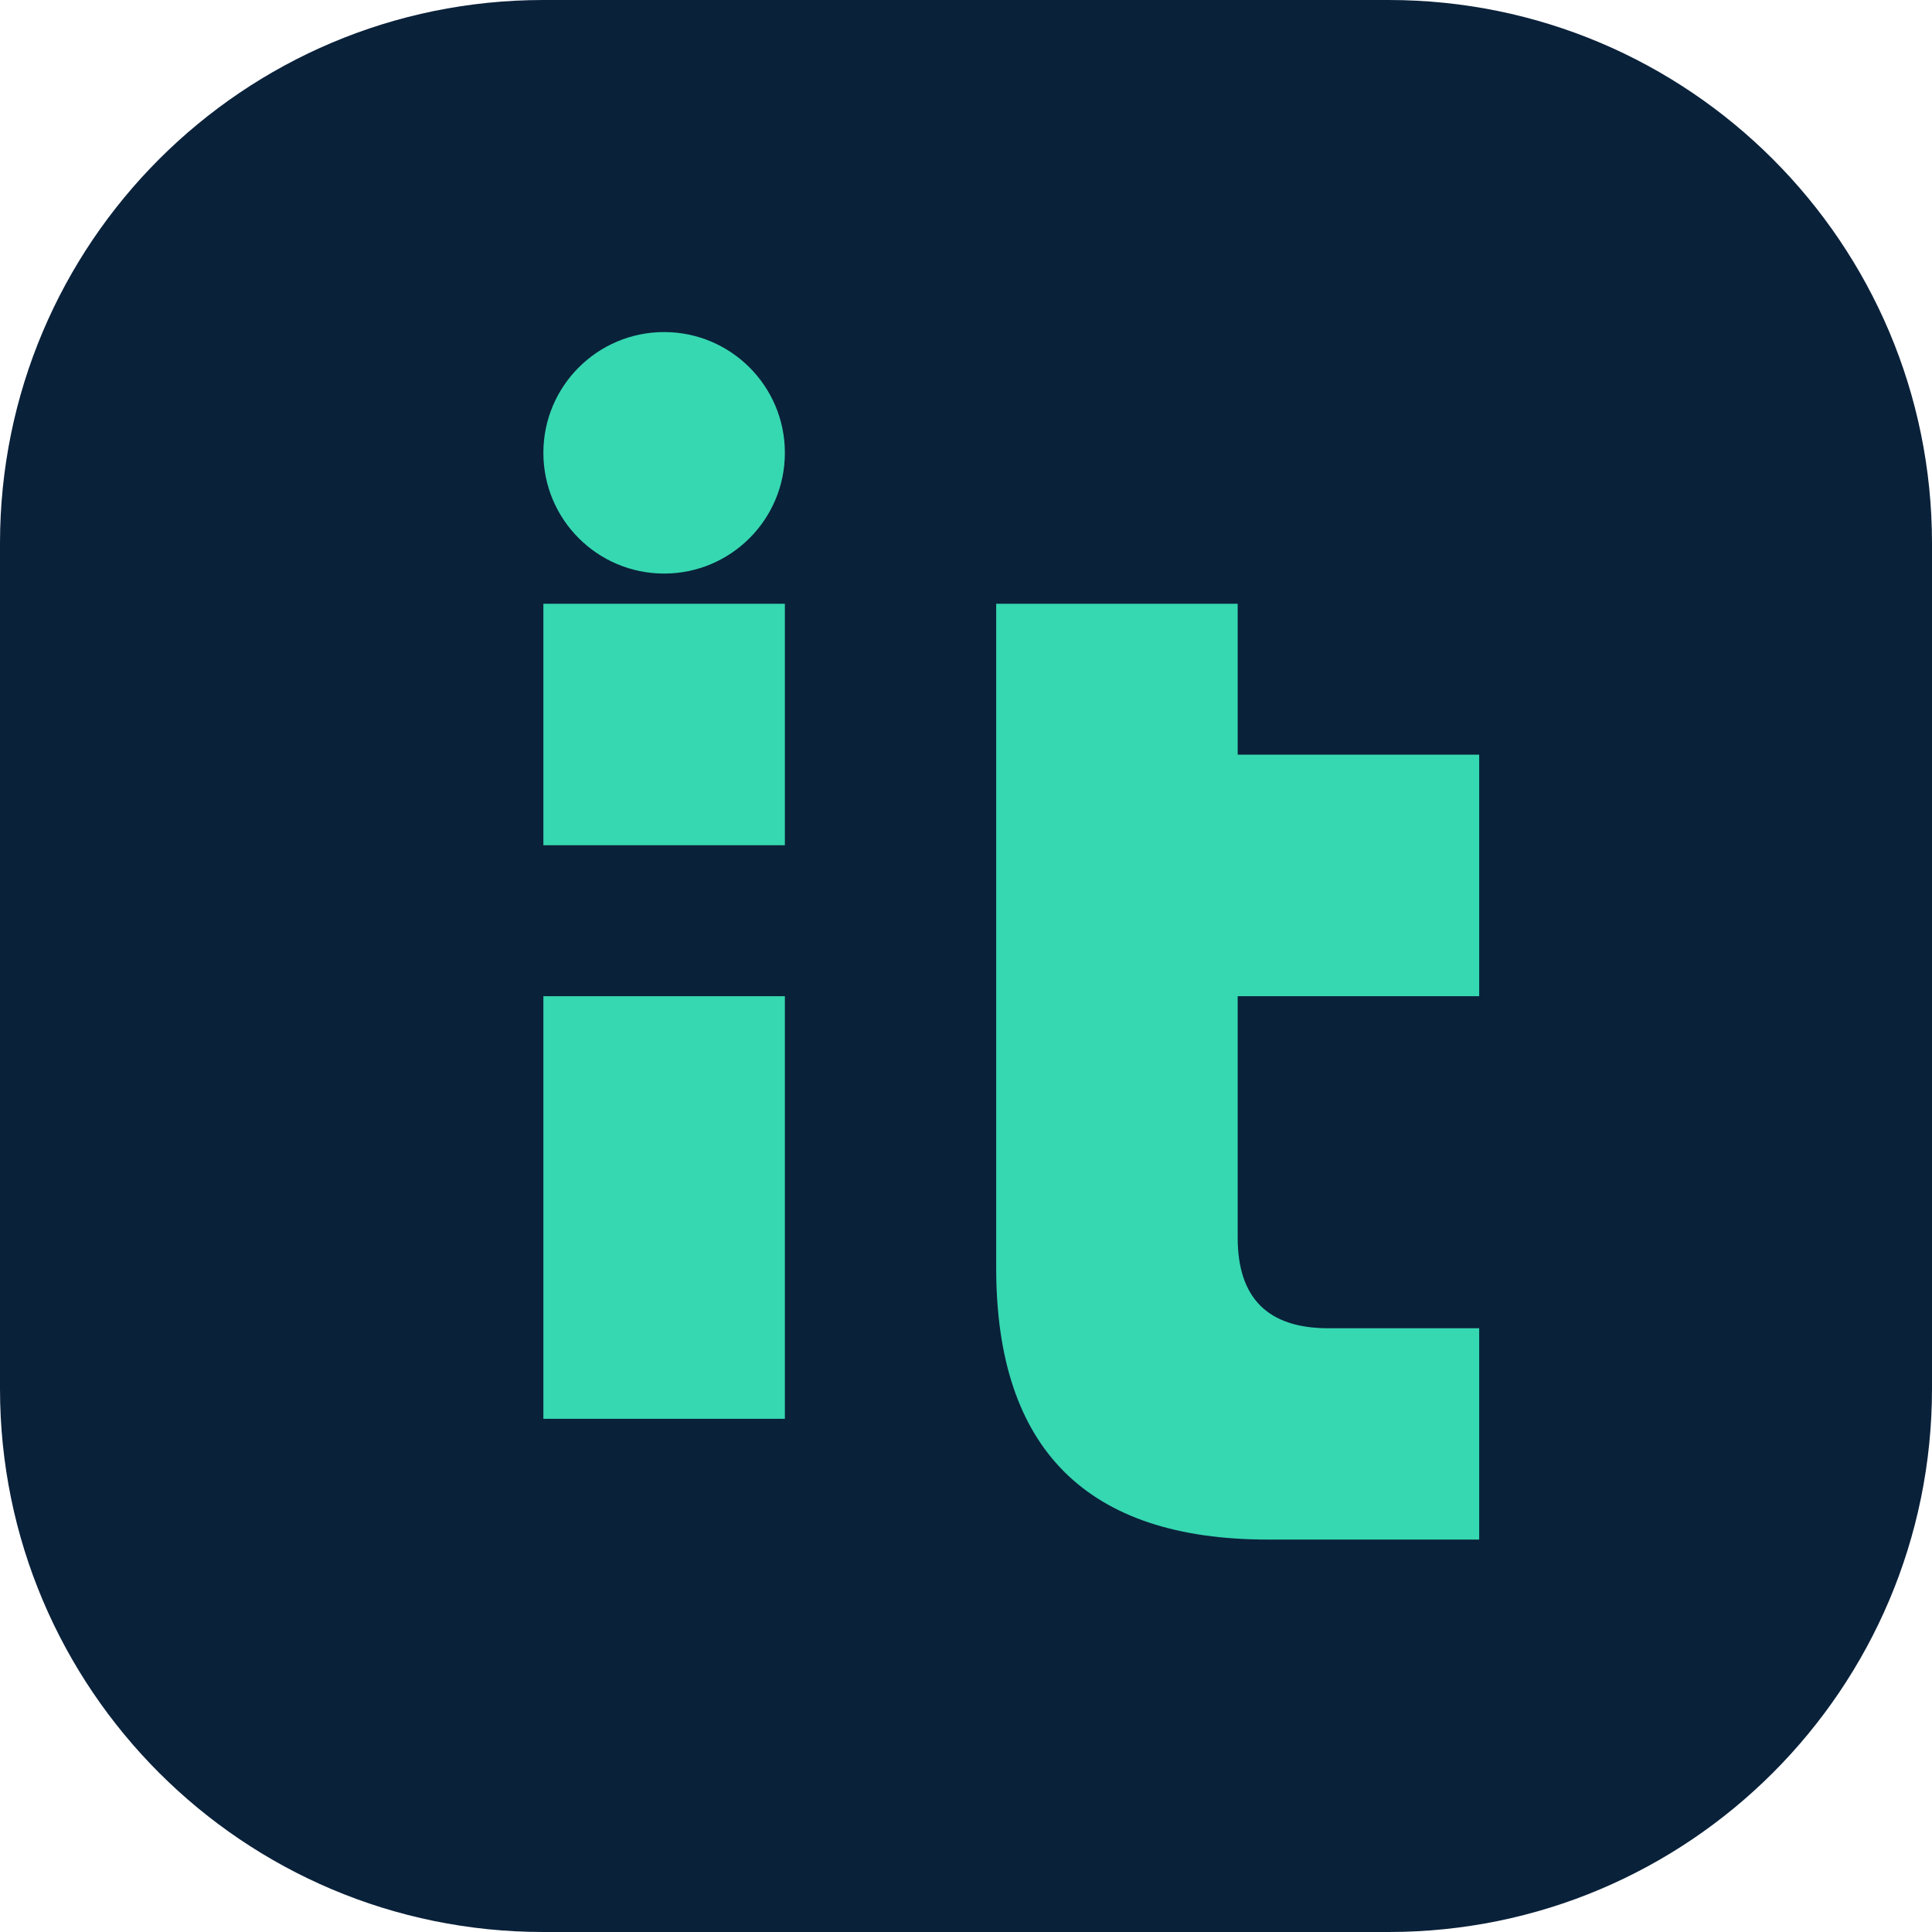
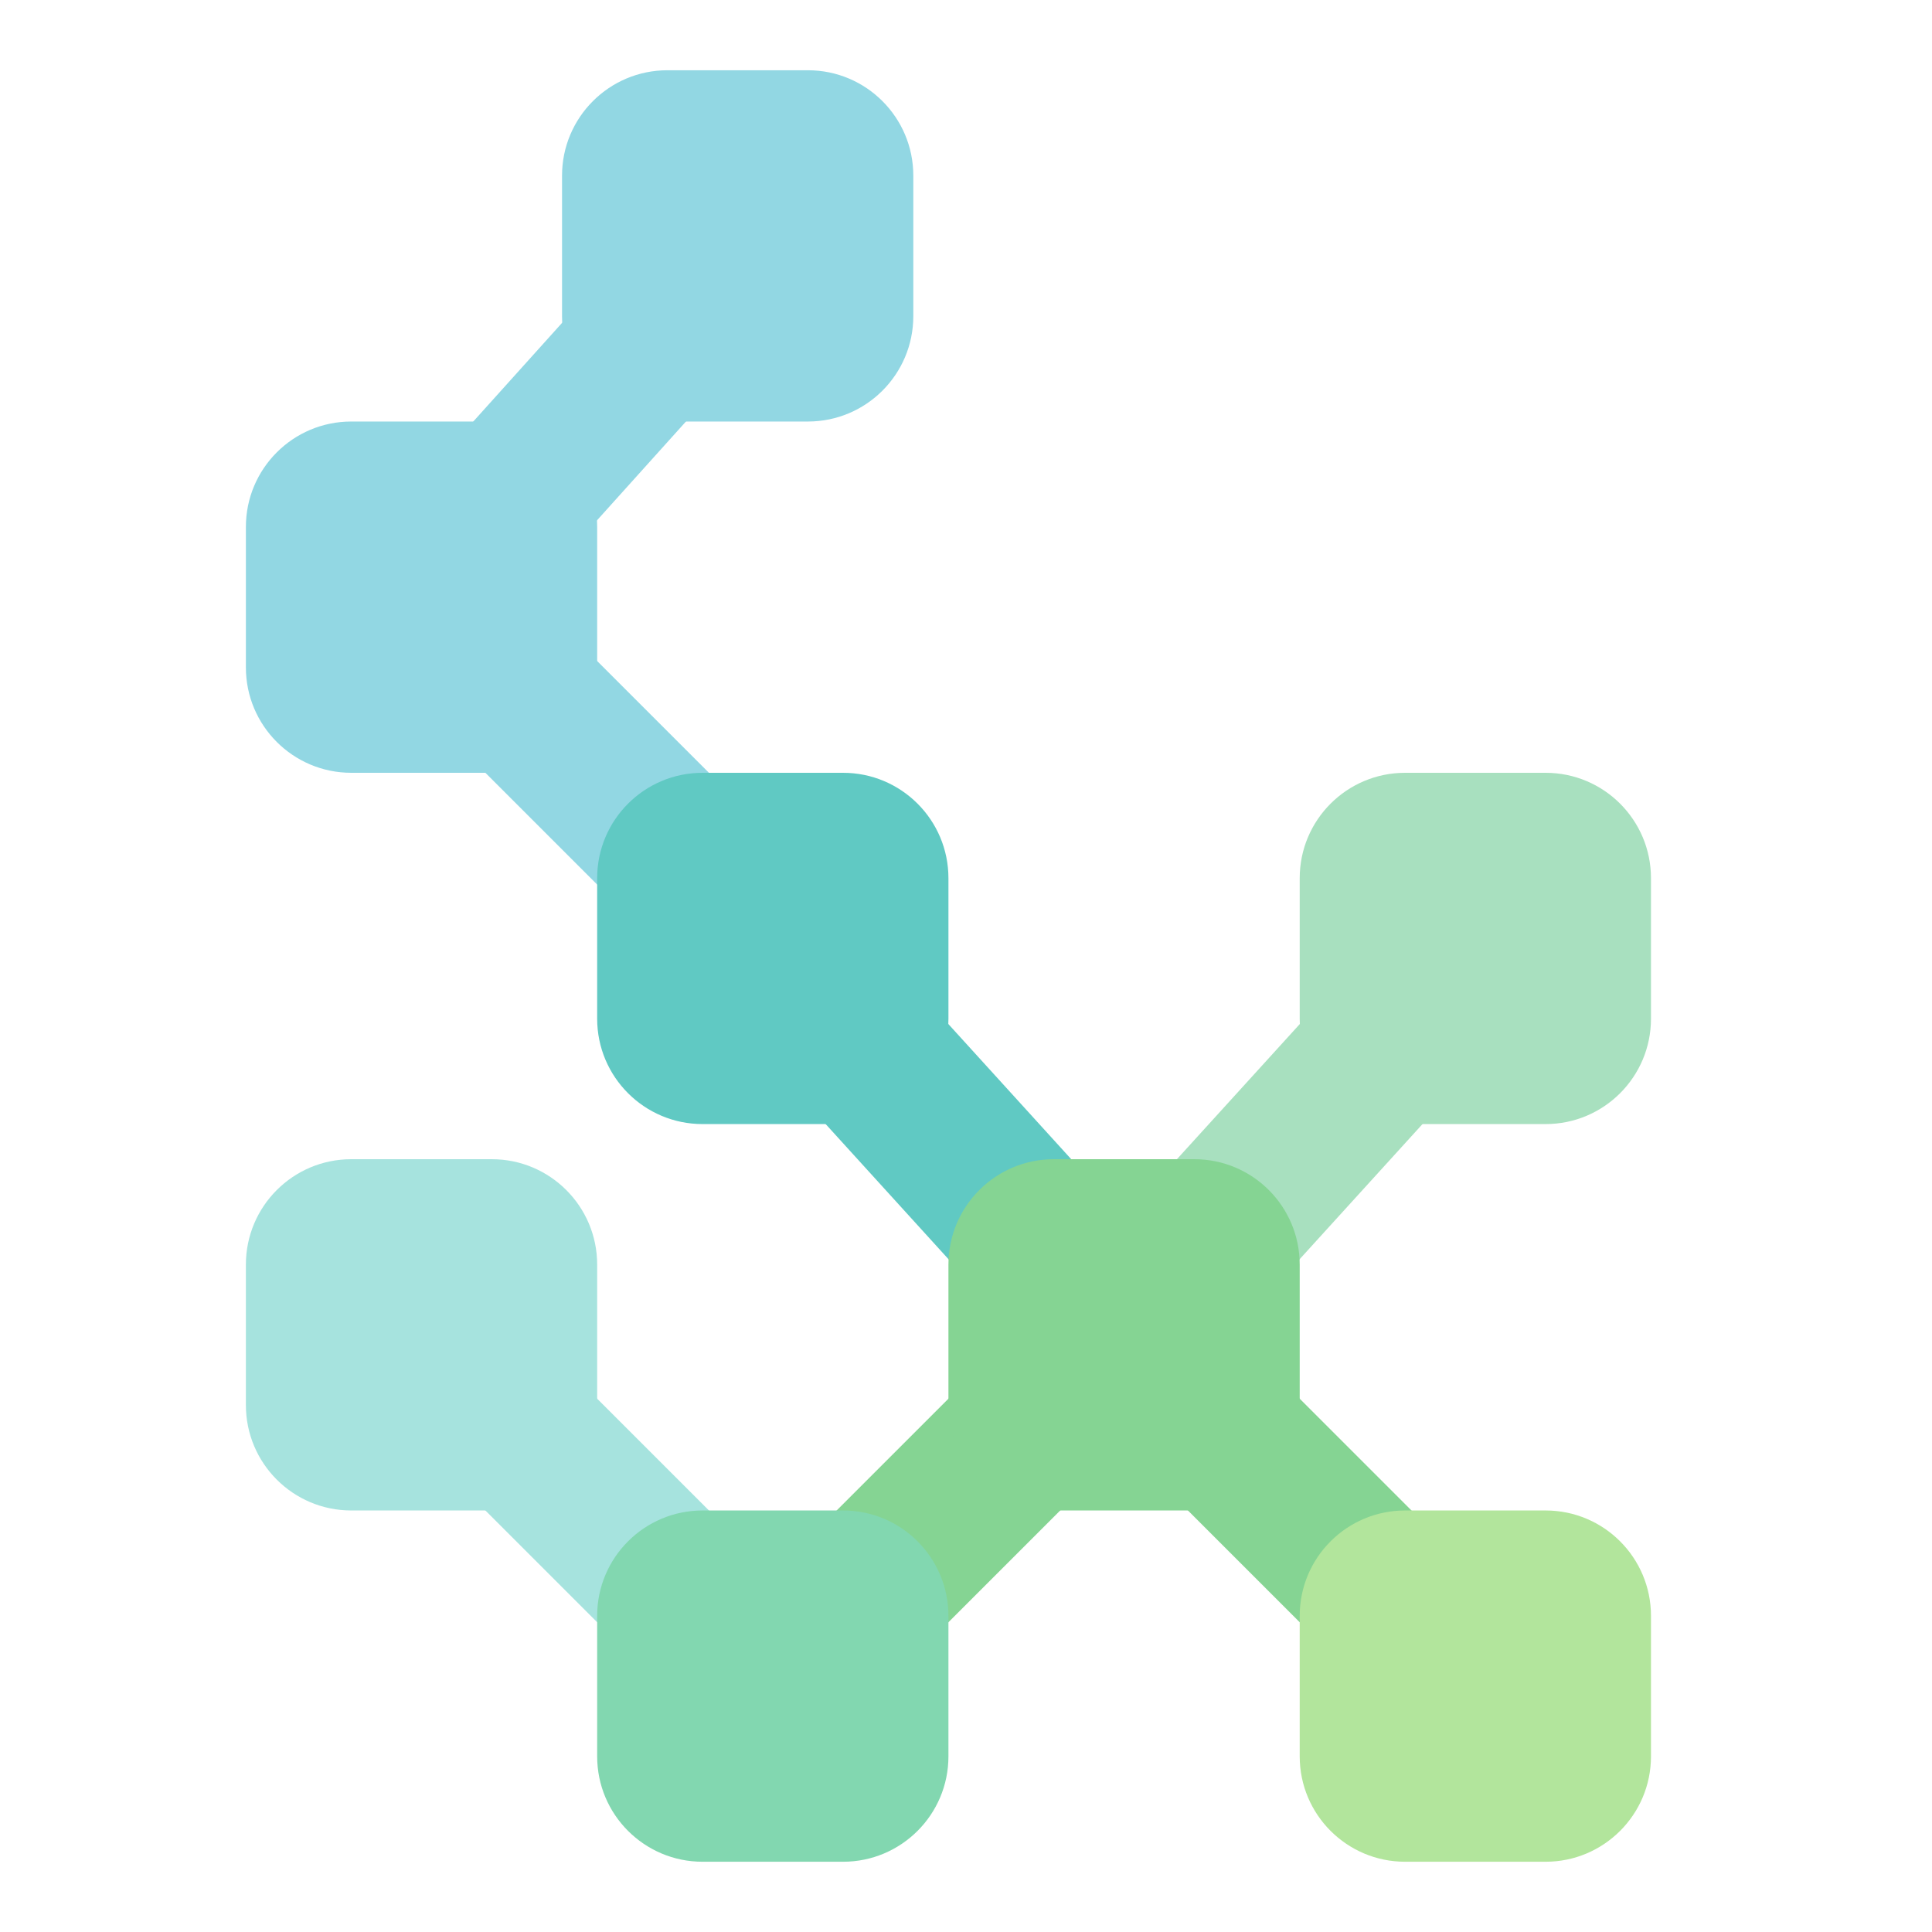
- <svg xmlns="http://www.w3.org/2000/svg" viewBox="0 0 64 64">
-   <rect width="64" height="64" rx="18" fill="#0a213a" />
-   <path d="M18 20h8v8h-8zm0 13h8v14h-8zm15-13h8v5h8v8h-8v8c0 2 1 3 3 3h5v7h-7c-6 0-9-3-9-9V20z" fill="#36d8b1" />
-   <circle cx="22" cy="15" r="4" fill="#36d8b1" />
+ <svg xmlns="http://www.w3.org/2000/svg" viewBox="0 0 55 55">
+   <line x1="21" y1="7" x2="12" y2="17" stroke="#92d7e3" stroke-width="4.5" stroke-linecap="round" />
+   <line x1="12" y1="17" x2="22" y2="27" stroke="#92d7e3" stroke-width="4.5" stroke-linecap="round" />
+   <line x1="22" y1="27" x2="32" y2="38" stroke="#60c9c3" stroke-width="4.5" stroke-linecap="round" />
+   <line x1="42" y1="27" x2="32" y2="38" stroke="#a8e0bf" stroke-width="4.5" stroke-linecap="round" />
+   <line x1="12" y1="38" x2="22" y2="48" stroke="#a6e3de" stroke-width="4.5" stroke-linecap="round" />
+   <line x1="32" y1="38" x2="22" y2="48" stroke="#85d493" stroke-width="4.5" stroke-linecap="round" />
+   <line x1="32" y1="38" x2="42" y2="48" stroke="#85d493" stroke-width="4.5" stroke-linecap="round" />
+   <rect x="16" y="2" width="10" height="10" rx="3" fill="#92d7e3" />
+   <rect x="7" y="12" width="10" height="10" rx="3" fill="#92d7e3" />
+   <rect x="17" y="22" width="10" height="10" rx="3" fill="#60c9c3" />
+   <rect x="37" y="22" width="10" height="10" rx="3" fill="#a8e0bf" />
+   <rect x="7" y="33" width="10" height="10" rx="3" fill="#a6e3de" />
+   <rect x="27" y="33" width="10" height="10" rx="3" fill="#85d493" />
+   <rect x="17" y="43" width="10" height="10" rx="3" fill="#82d7b0" />
+   <rect x="37" y="43" width="10" height="10" rx="3" fill="#b2e59c" />
</svg>
